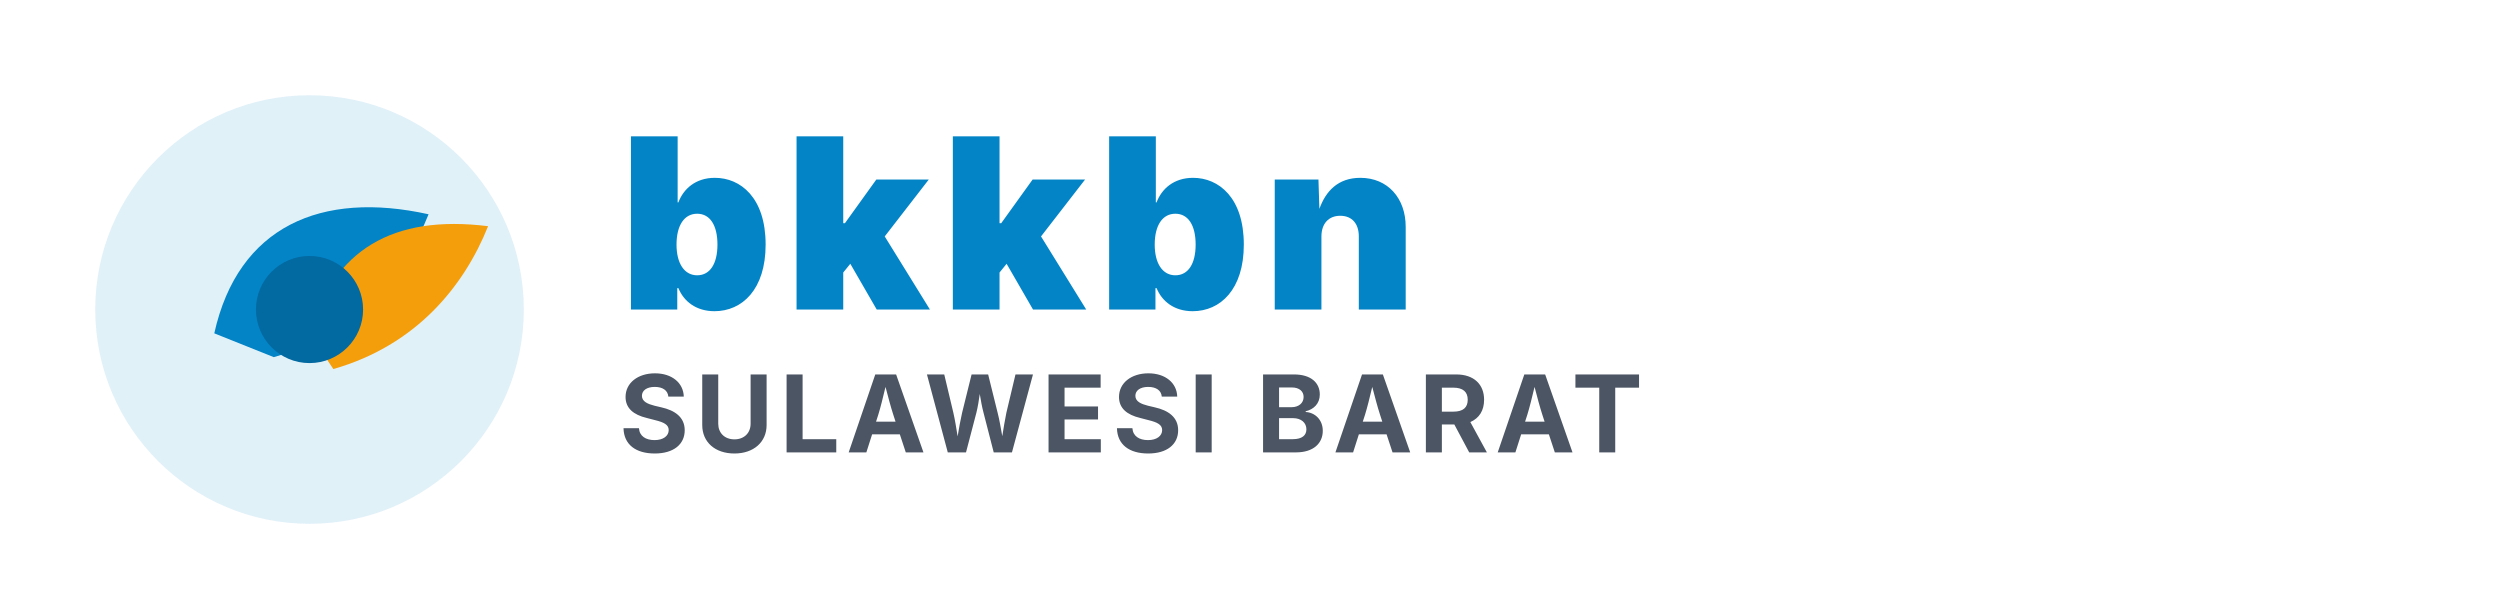
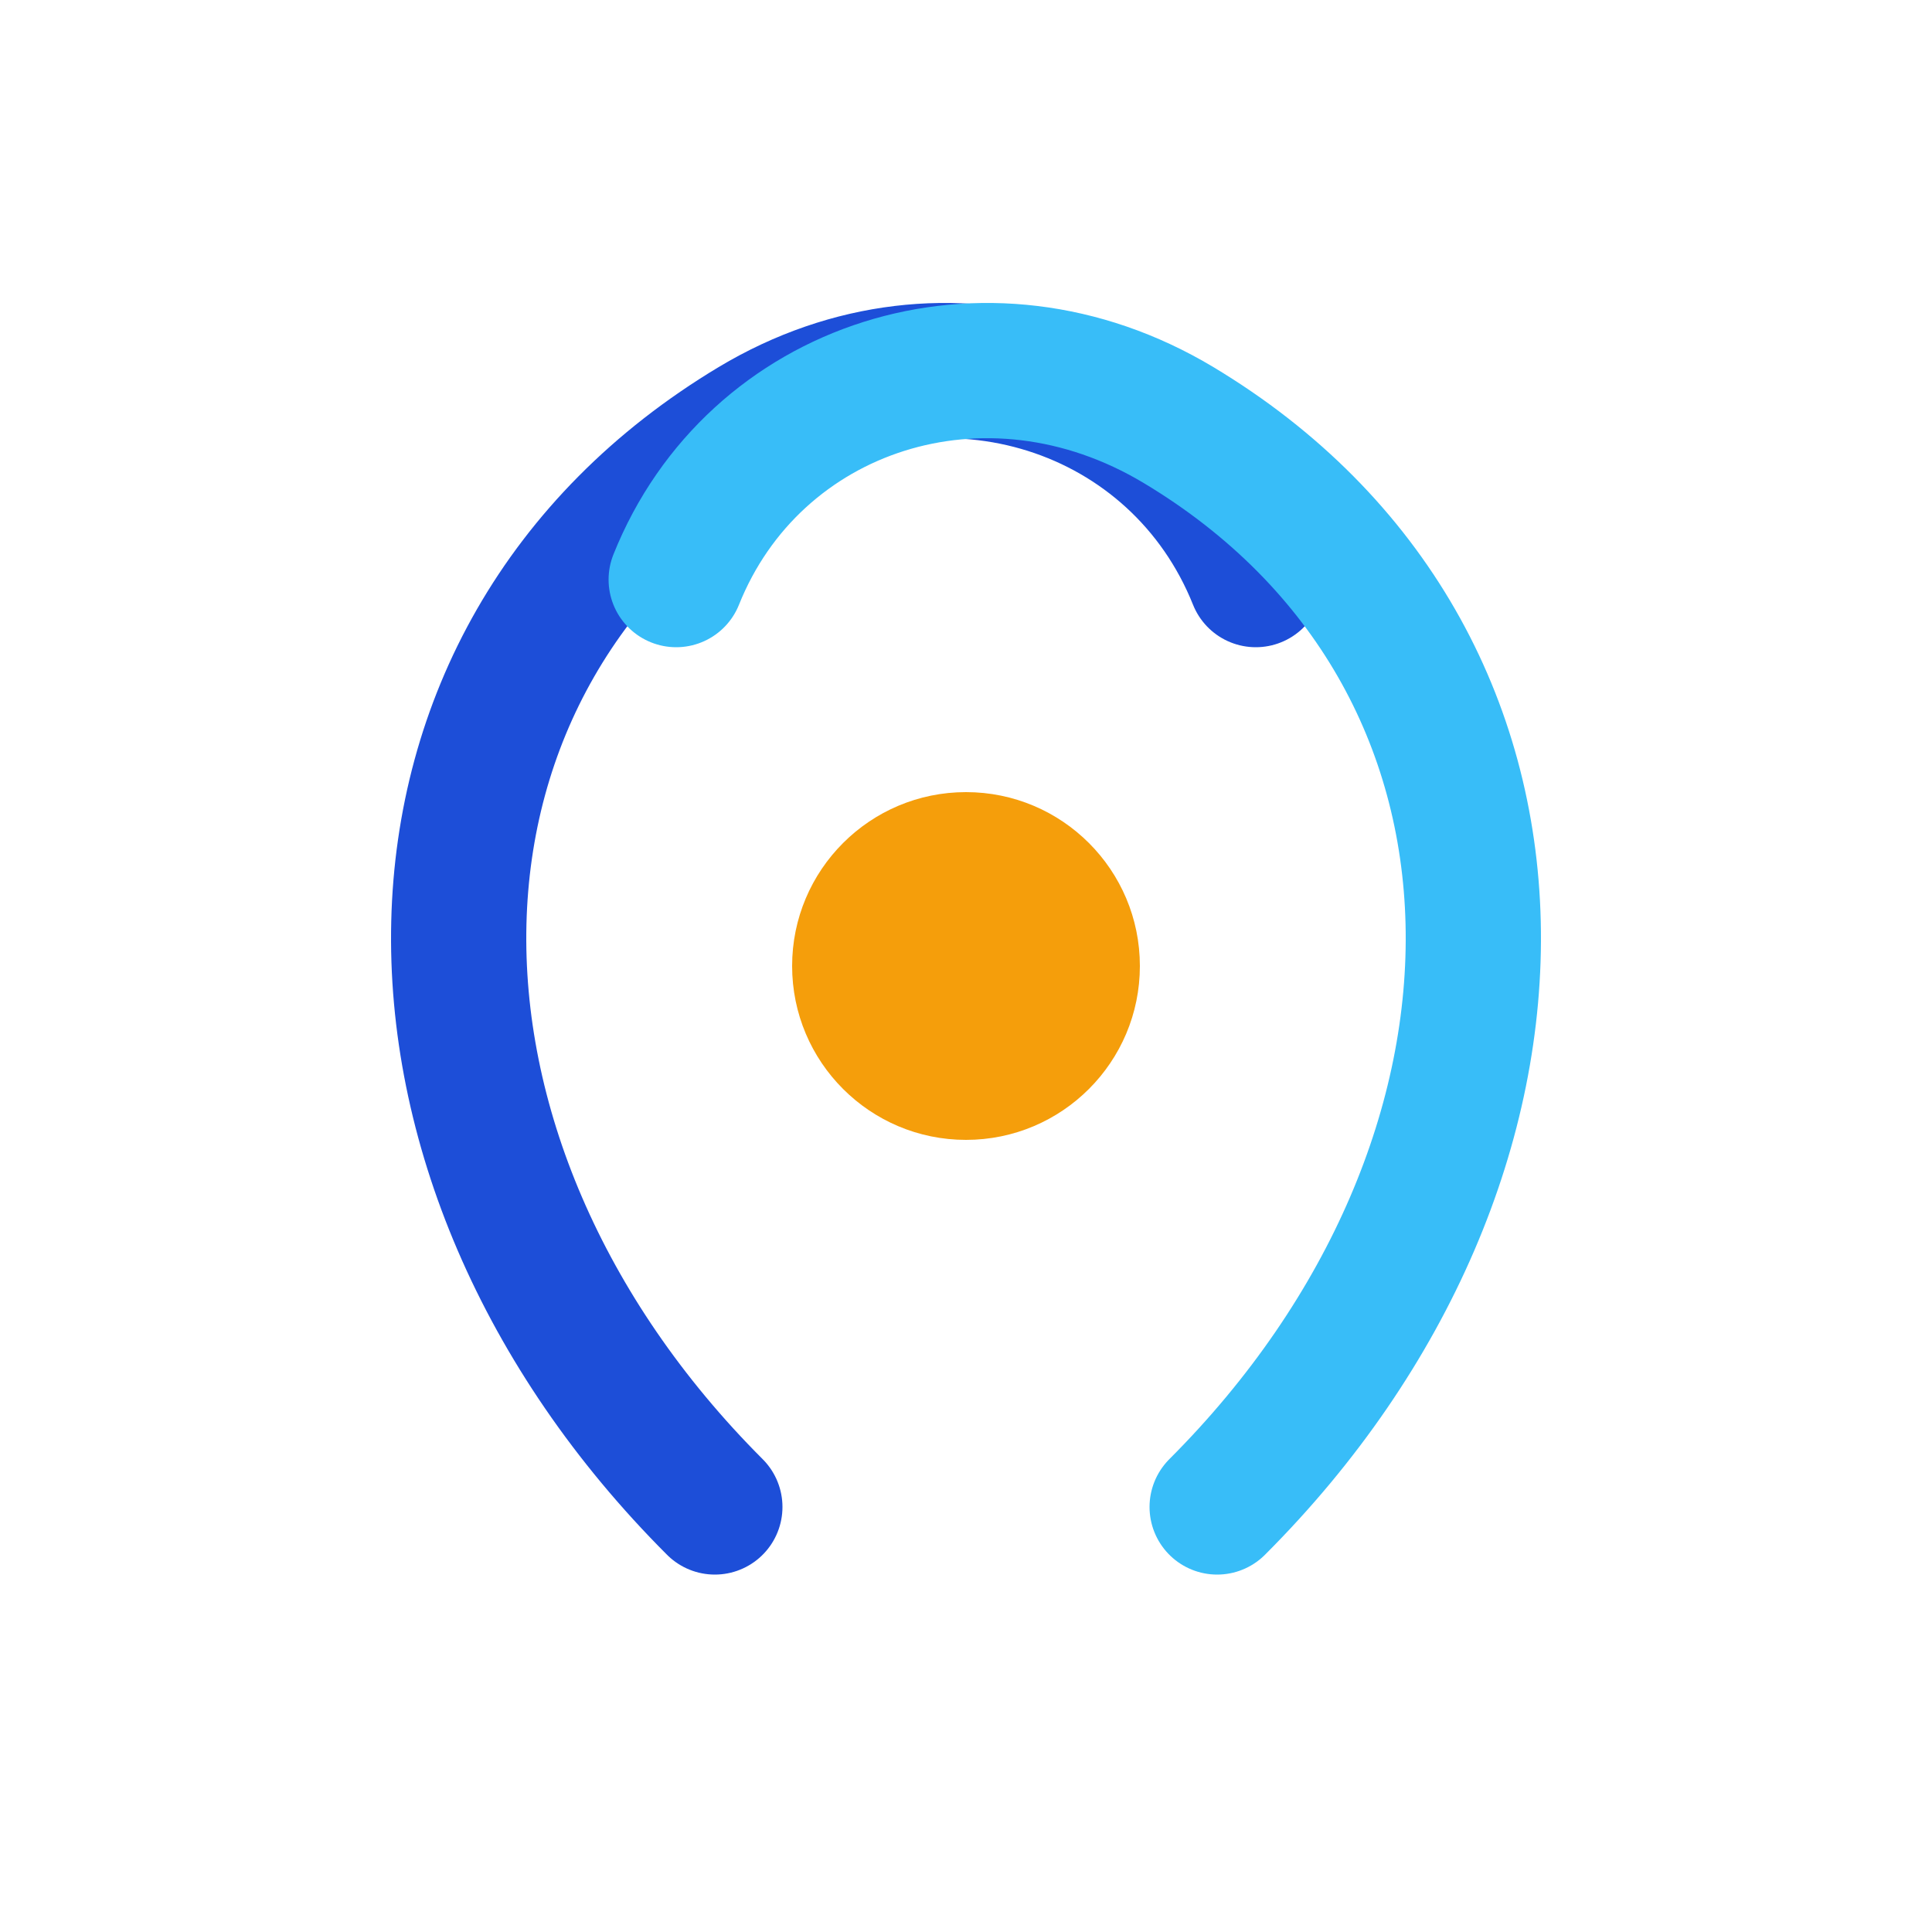
- <svg xmlns="http://www.w3.org/2000/svg" viewBox="0 0 210 50" fill="none">
-   <g transform="translate(6, 6)">
-     <circle cx="20" cy="20" r="18" fill="#0284c7" opacity="0.12" />
-     <path d="M12 22 C14 13, 21 10, 30 12 C28 17, 24 22, 17 24 Z" fill="#0284c7" />
-     <path d="M20 22 C22 15, 27 12, 35 13 C33 18, 29 23, 22 25 Z" fill="#f59e0b" />
-     <circle cx="20" cy="20" r="4.5" fill="#0369a1" />
+ <svg xmlns="http://www.w3.org/2000/svg" viewBox="0 0 100 100" fill="none">
+   <g transform="translate(15, 12)">
+     <path d="M22 66 C4 48 4 22 24 10 C34 4 46 8 50 18" stroke="#1d4ed8" stroke-width="7" stroke-linecap="round" fill="none" />
+     <path d="M48 66 C66 48 66 22 46 10 C36 4 24 8 20 18" stroke="#38bdf8" stroke-width="7" stroke-linecap="round" fill="none" />
+     <circle cx="35" cy="38" r="9" fill="#f59e0b" />
  </g>
-   <text x="52" y="26" font-family="'Inter', 'Segoe UI', -apple-system, sans-serif" font-weight="900" font-size="20" fill="#0284c7" letter-spacing="1">bkkbn</text>
-   <text x="52" y="38" font-family="'Inter', 'Segoe UI', -apple-system, sans-serif" font-weight="700" font-size="9" fill="#4b5563" letter-spacing="0.5">SULAWESI BARAT</text>
</svg>
